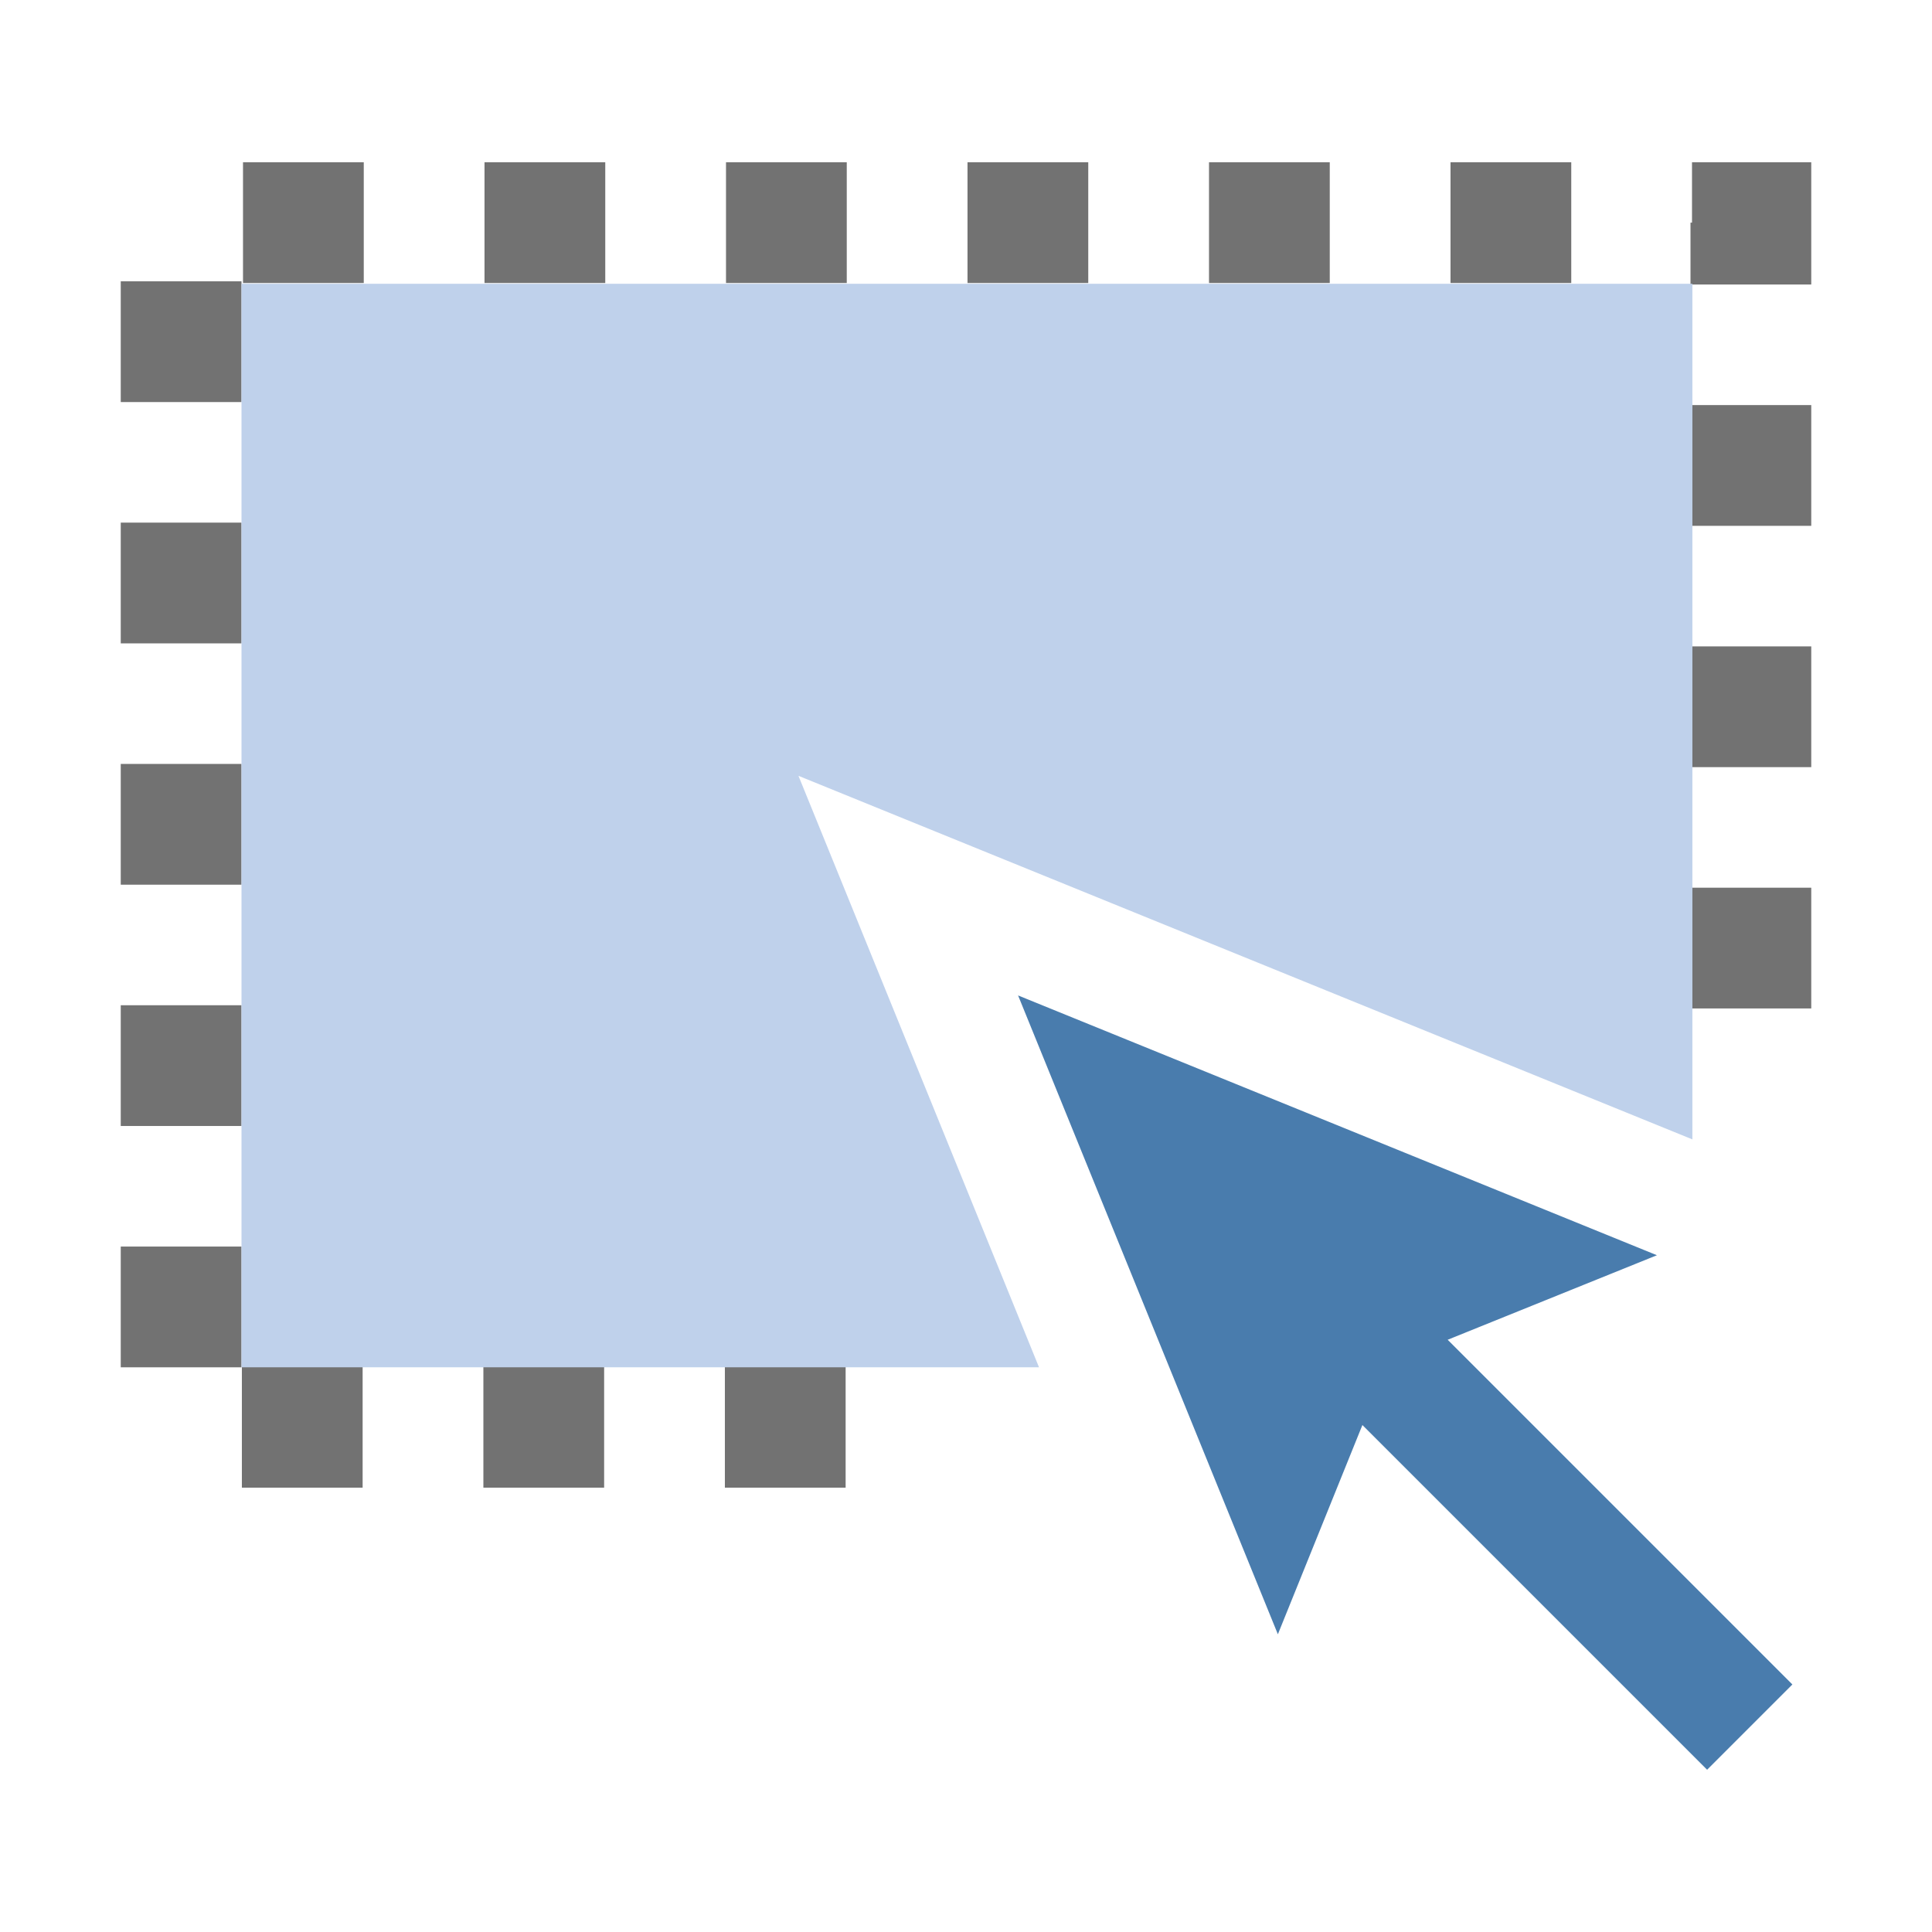
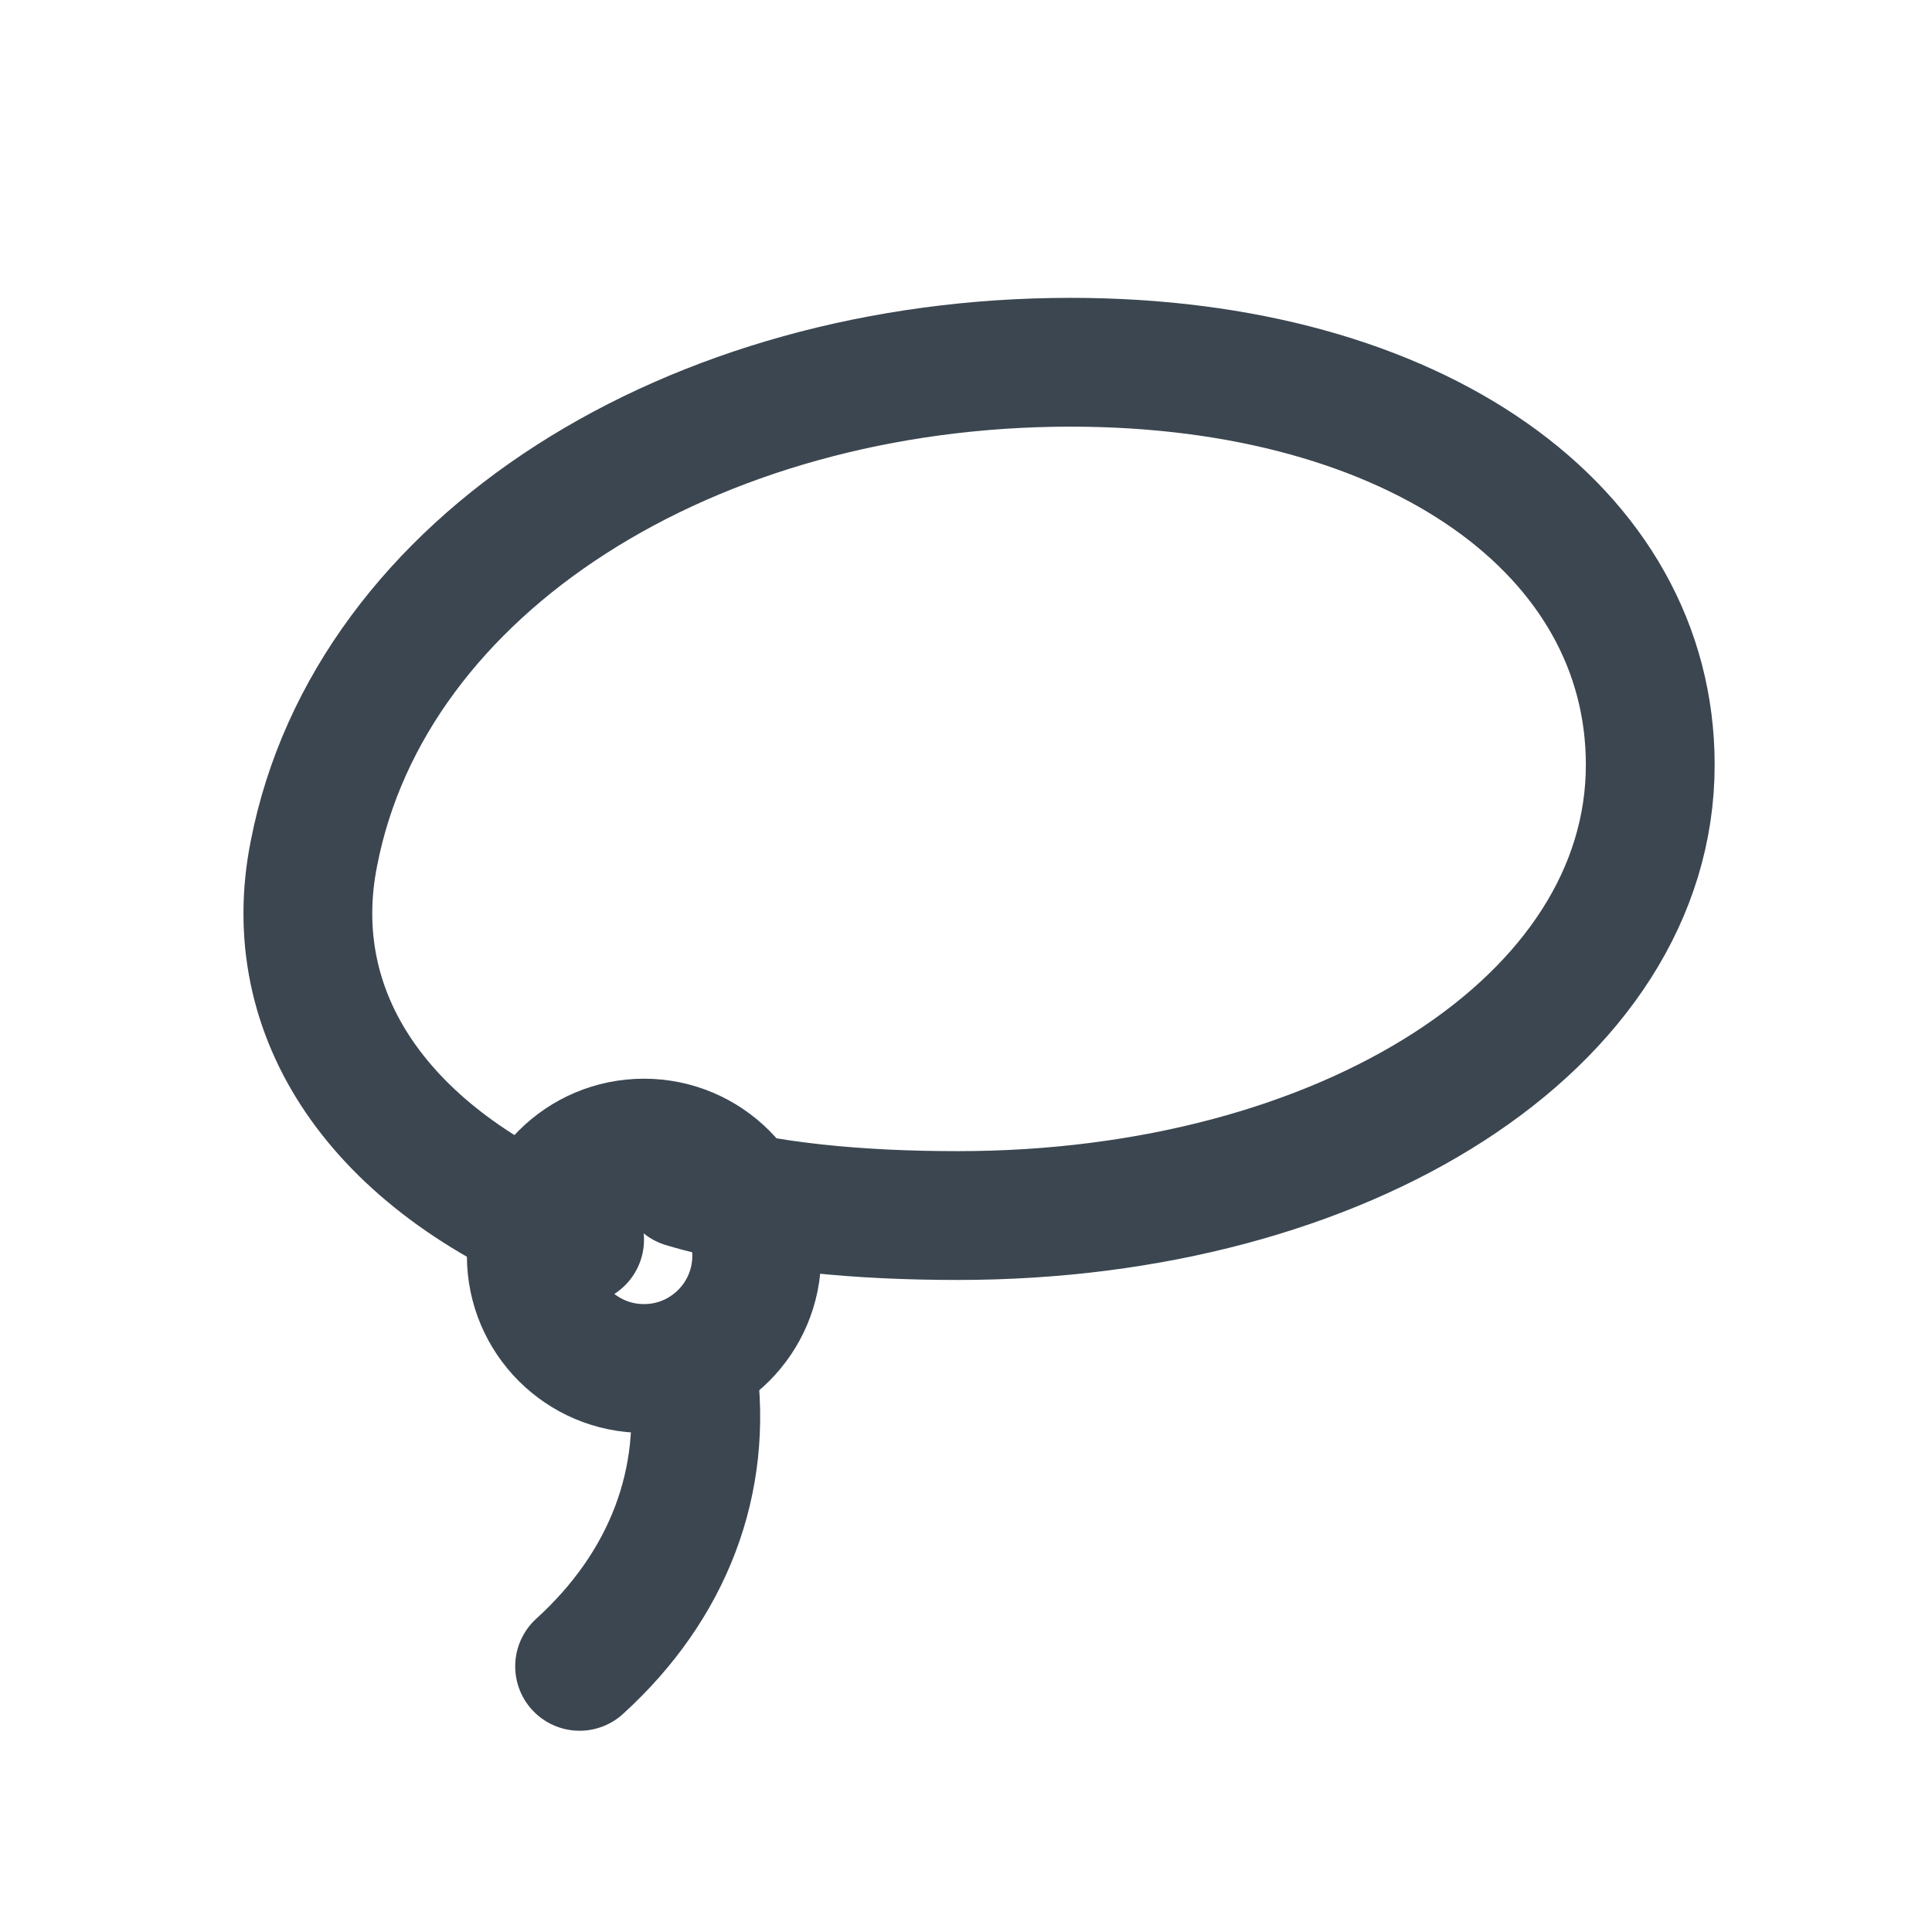
- <svg xmlns="http://www.w3.org/2000/svg" t="1731945503106" class="icon" viewBox="0 0 1024 1024" version="1.1" p-id="7494" width="48" height="48">
-   <path d="M448.2 788.5h-64v-64h64v64z m-128 0h-64v-64h64v64z m-128 0h-64v-64h64v64zM128 724.7H64v-64h64v64z m0-127.9H64v-64h64v64z m832-62.3h-64v-64h64v64z m-832-65.6H64v-64h64v64z m832-62.3h-64v-64h64v64zM128 341H64v-64h64v64z m832-62.3h-64v-64h64v64z m-832-65.6H64v-64h64v64z m832-62.3h-64V118h0.8V86H960v64.8z m-127.2-0.8h-64V86h64v64z m-128 0h-64V86h64v64z m-128 0h-64V86h64v64z m-128 0h-64V86h64v64z m-128 0h-64V86h64v64z m-128 0h-64V86h64v64z" fill="#727272" p-id="7495" />
-   <path d="M423.2 411.2L897 603.9V150.4H128v574.3h422.7z" fill="#BFD1EB" p-id="7496" />
-   <path d="M950 892.8L767.3 710.1l110.9-44.8-338.6-137.7 137.7 338.6 44.8-110.9L904.8 938z" fill="#497CAD" p-id="7497" />
+ <svg xmlns="http://www.w3.org/2000/svg" width="48" height="48" viewBox="0 0 24 24" fill="none" stroke="#3B4650" stroke-width="1.6" stroke-linecap="round" stroke-linejoin="round">
+   <path d="M7.2 15.4C4.7 14.4 3.5 12.6 3.9 10.6 4.6 7 8.6 4.5 13.3 4.5c4.3 0 7.2 2.1 7.2 5 0 3.2-3.8 5.6-8.6 5.6-1.2 0-2.4-.1-3.4-.4" />
+   <circle cx="8" cy="15.6" r="1.4" />
+   <path d="M8.6 17c.2 1.4-.3 2.7-1.4 3.7" />
</svg>
